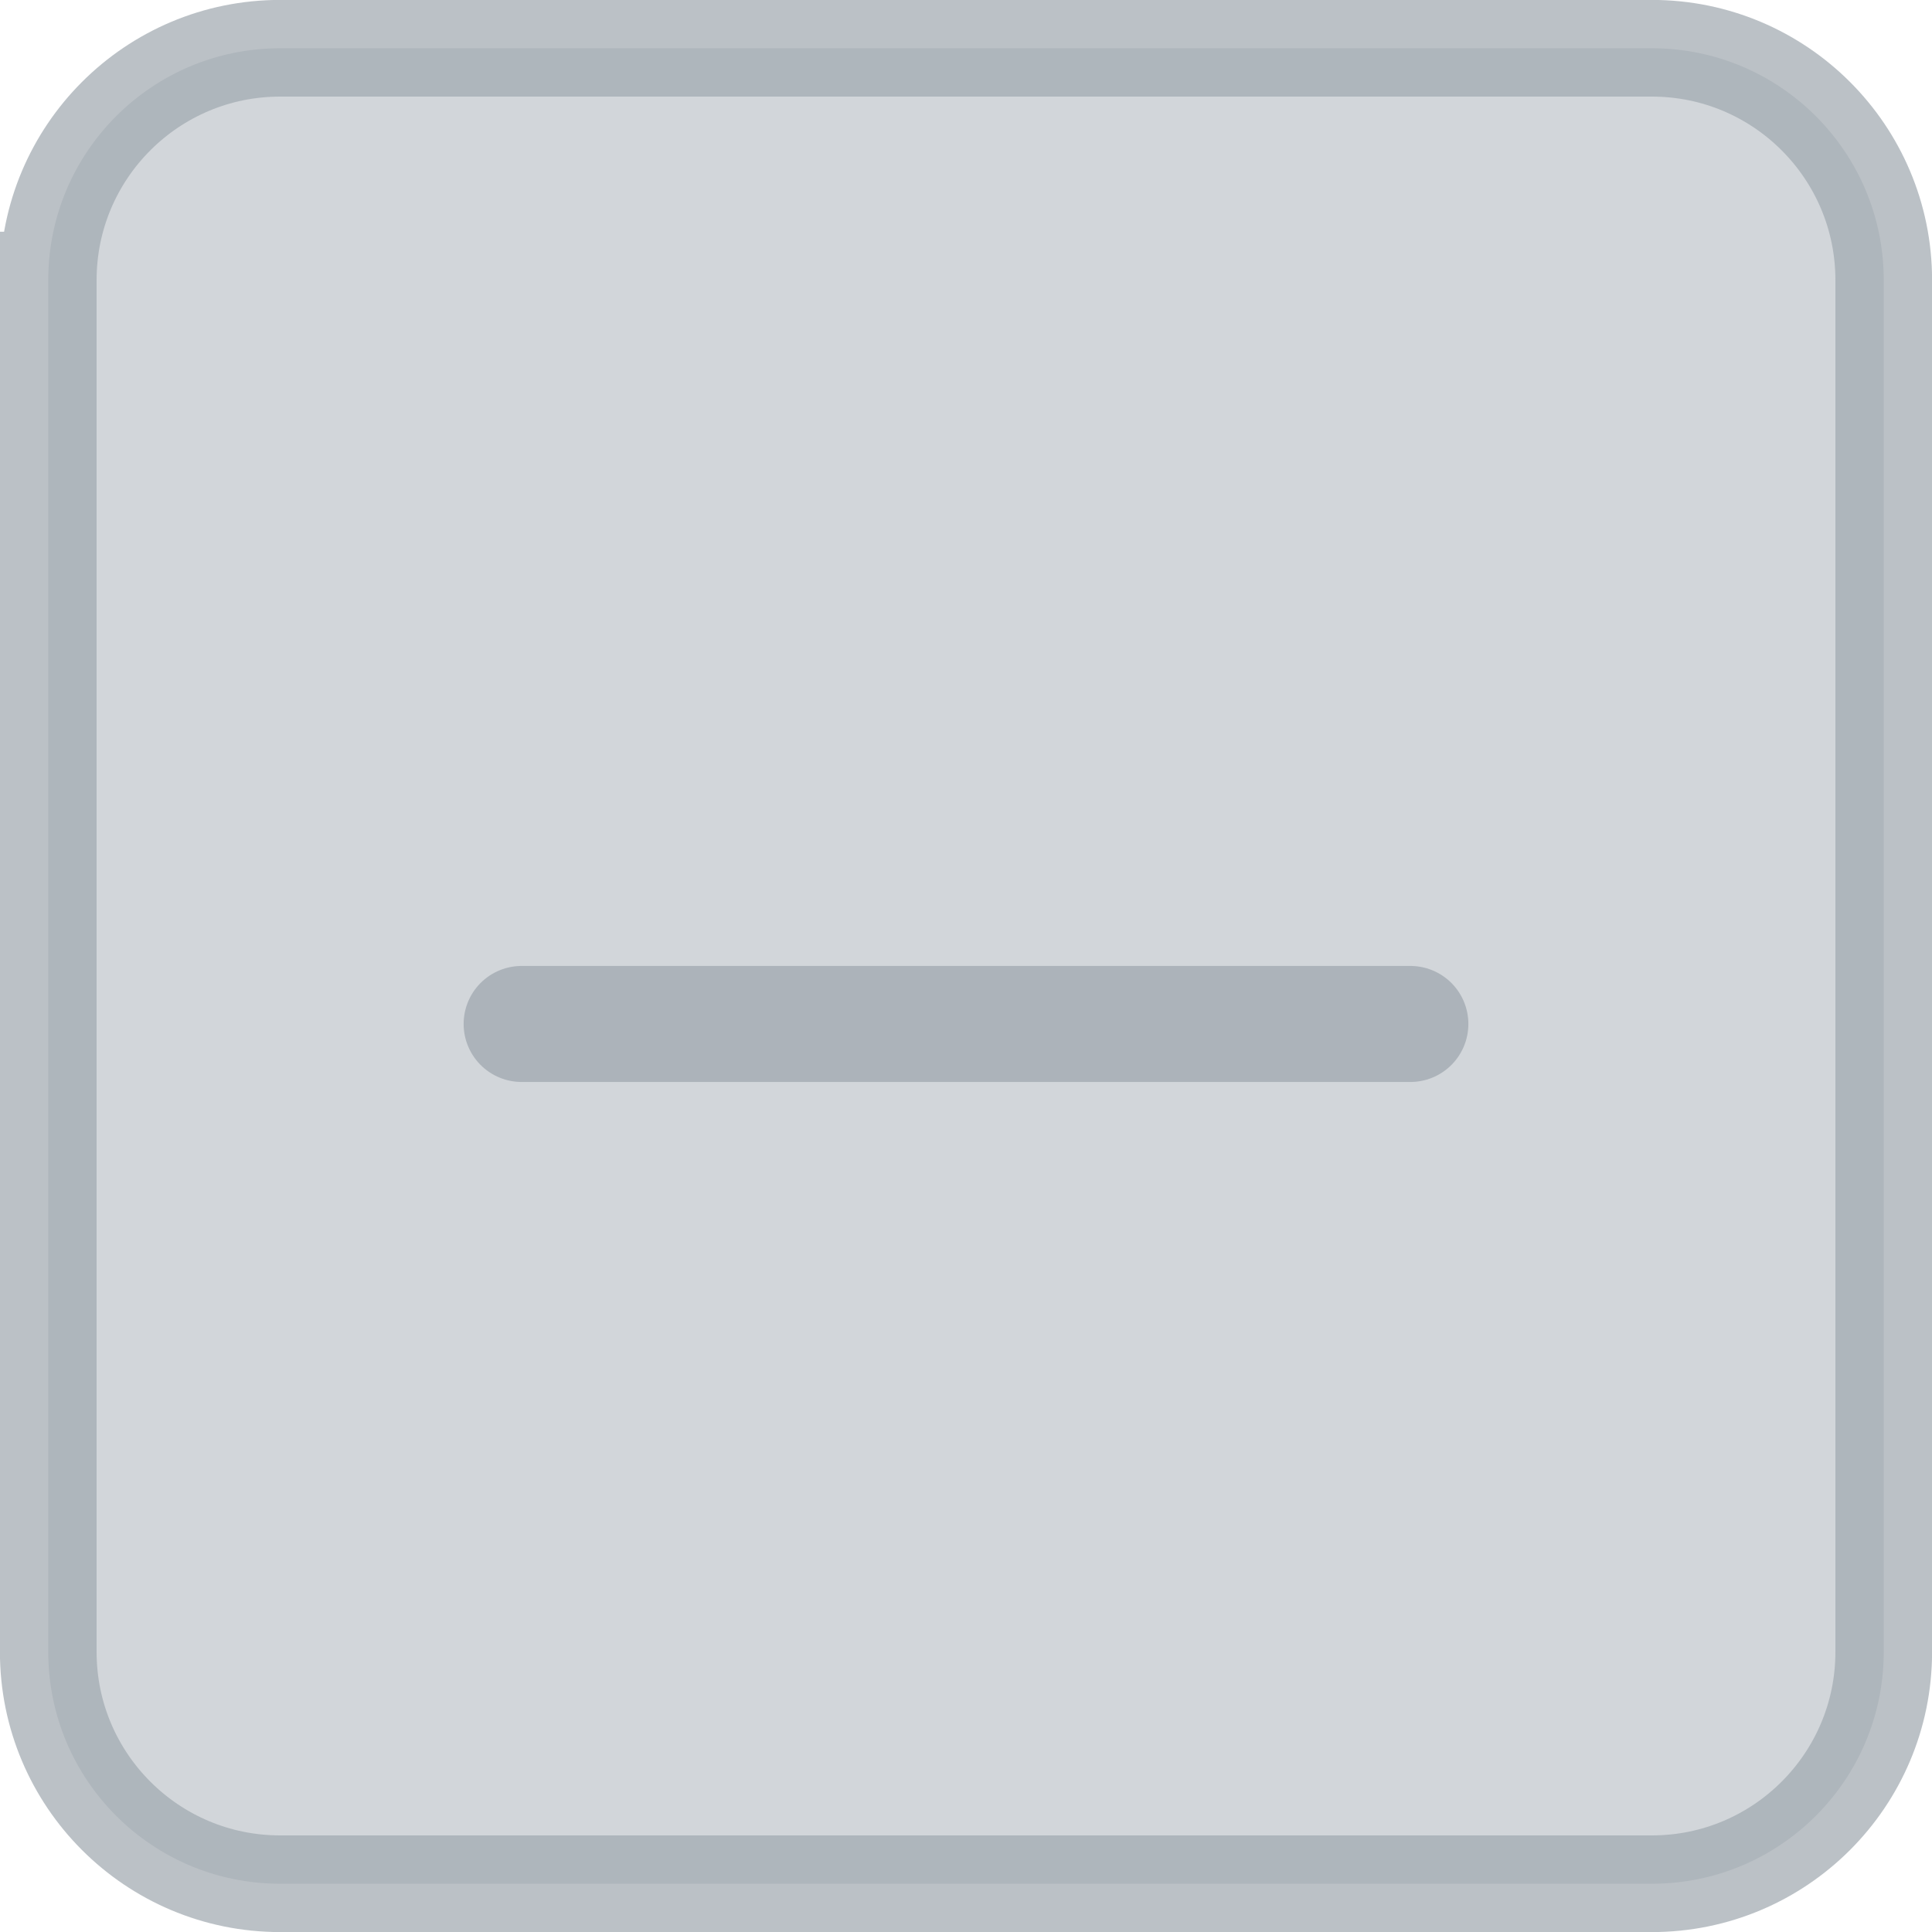
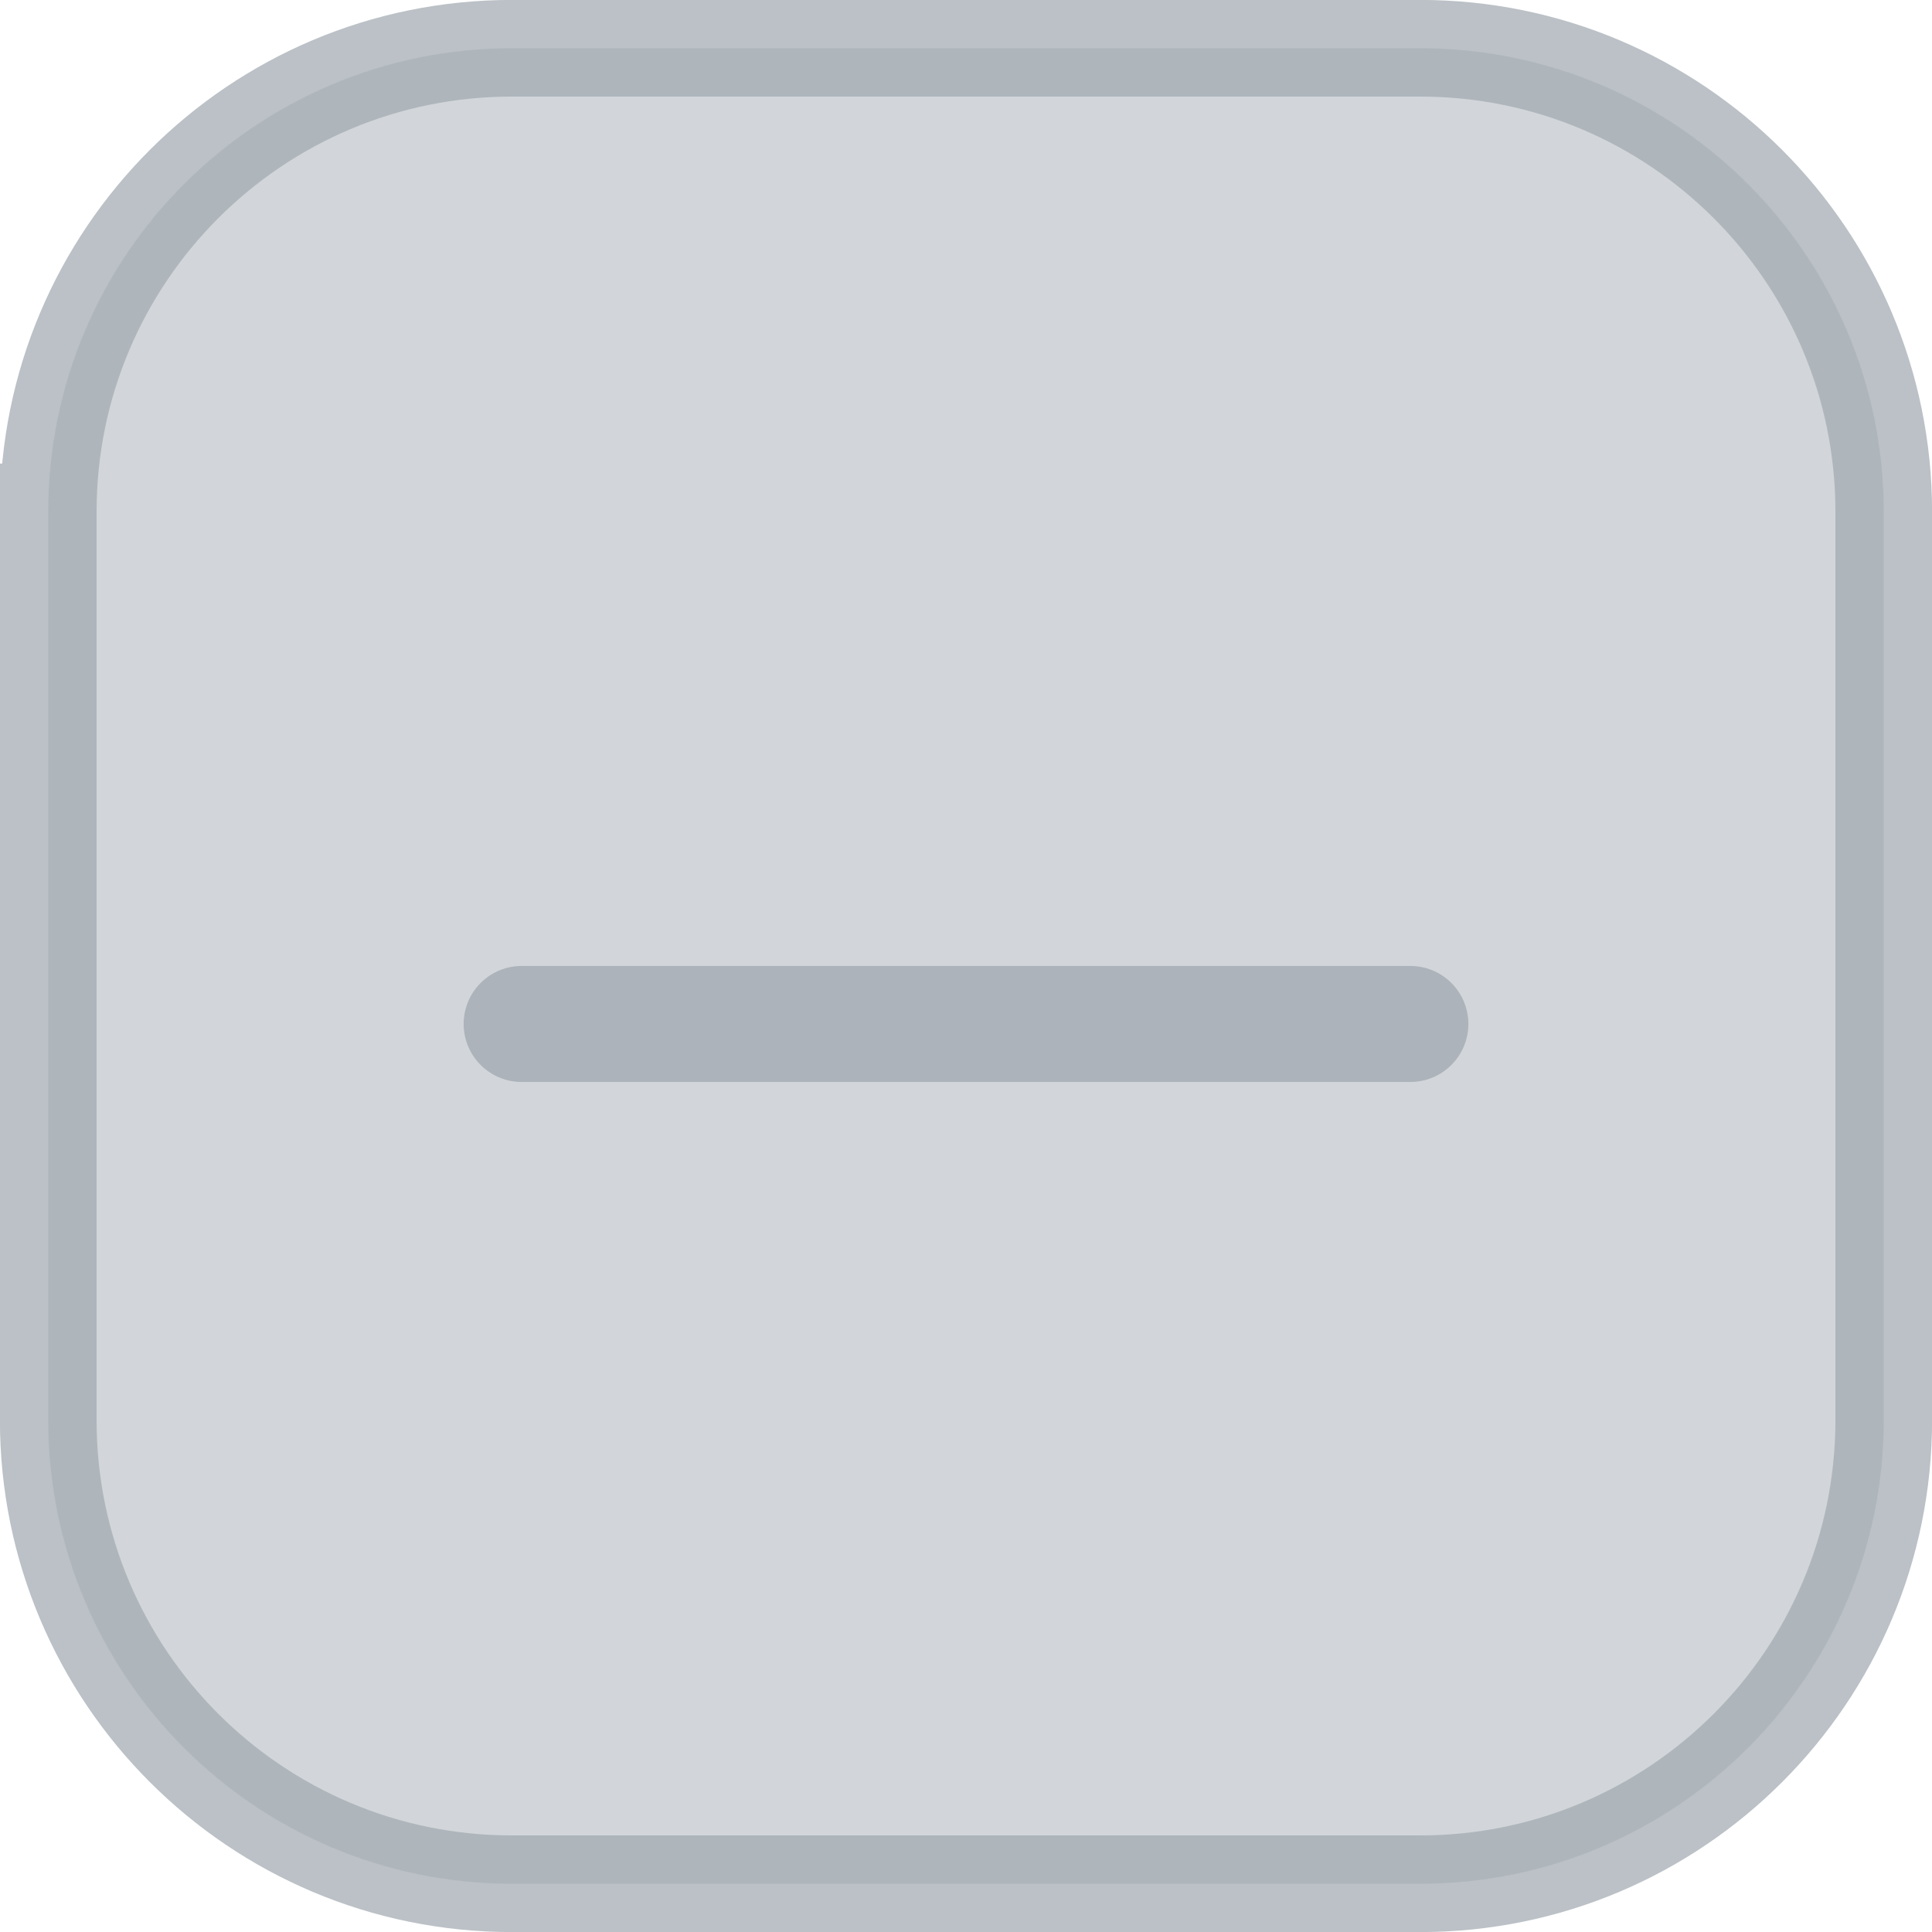
<svg xmlns="http://www.w3.org/2000/svg" viewBox="0 0 50 50" version="1.2" baseProfile="tiny">
  <defs>
</defs>
  <g fill="none" stroke="black" stroke-width="1" fill-rule="evenodd" stroke-linecap="square" stroke-linejoin="bevel">
    <g fill="none" stroke="#000000" stroke-opacity="1" stroke-width="1" stroke-linecap="square" stroke-linejoin="bevel" transform="matrix(1,0,0,1,0,0)" font-family="Noto Sans" font-size="10" font-weight="400" font-style="normal">
</g>
    <g fill="#a1a9b1" fill-opacity="0.48" stroke="#a1a9b1" stroke-opacity="0.72" stroke-width="2.502" stroke-linecap="square" stroke-linejoin="bevel" transform="matrix(1,0,0,1,2.5,2.5)" font-family="Noto Sans" font-size="10" font-weight="400" font-style="normal">
-       <path vector-effect="none" fill-rule="evenodd" d="M-1.251,4.749 C-1.251,1.435 1.435,-1.251 4.749,-1.251 L40.251,-1.251 C43.565,-1.251 46.251,1.435 46.251,4.749 L46.251,40.251 C46.251,43.565 43.565,46.251 40.251,46.251 L4.749,46.251 C1.435,46.251 -1.251,43.565 -1.251,40.251 L-1.251,4.749" />
+       <path vector-effect="none" fill-rule="evenodd" d="M-1.251,10.749 C-1.251,4.121 4.121,-1.251 10.749,-1.251 L34.251,-1.251 C40.879,-1.251 46.251,4.121 46.251,10.749 L46.251,34.251 C46.251,40.879 40.879,46.251 34.251,46.251 L10.749,46.251 C4.121,46.251 -1.251,40.879 -1.251,34.251 L-1.251,10.749" />
    </g>
    <g fill="none" stroke="#000000" stroke-opacity="1" stroke-width="1" stroke-linecap="square" stroke-linejoin="bevel" transform="matrix(1,0,0,1,0,0)" font-family="Noto Sans" font-size="10" font-weight="400" font-style="normal">
</g>
    <g fill="none" stroke="#a1a9b1" stroke-opacity="0.86" stroke-width="1.001" stroke-linecap="square" stroke-linejoin="bevel" transform="matrix(2.5,0,0,2.5,2.5,2.5)" font-family="Noto Sans" font-size="10" font-weight="400" font-style="normal">
</g>
    <g fill="none" stroke="#a1a9b1" stroke-opacity="0.774" stroke-width="1.201" stroke-linecap="round" stroke-linejoin="miter" stroke-miterlimit="2" transform="matrix(2.5,0,0,2.5,2.5,2.5)" font-family="Noto Sans" font-size="10" font-weight="400" font-style="normal">
      <polyline fill="none" vector-effect="none" points="4.4,9.6 13.6,9.6 " />
    </g>
    <g fill="none" stroke="#a1a9b1" stroke-opacity="0.86" stroke-width="1.001" stroke-linecap="square" stroke-linejoin="bevel" transform="matrix(2.5,0,0,2.5,2.5,2.5)" font-family="Noto Sans" font-size="10" font-weight="400" font-style="normal">
</g>
    <g fill="none" stroke="#000000" stroke-opacity="1" stroke-width="1" stroke-linecap="square" stroke-linejoin="bevel" transform="matrix(1,0,0,1,0,0)" font-family="Noto Sans" font-size="10" font-weight="400" font-style="normal">
</g>
  </g>
</svg>
